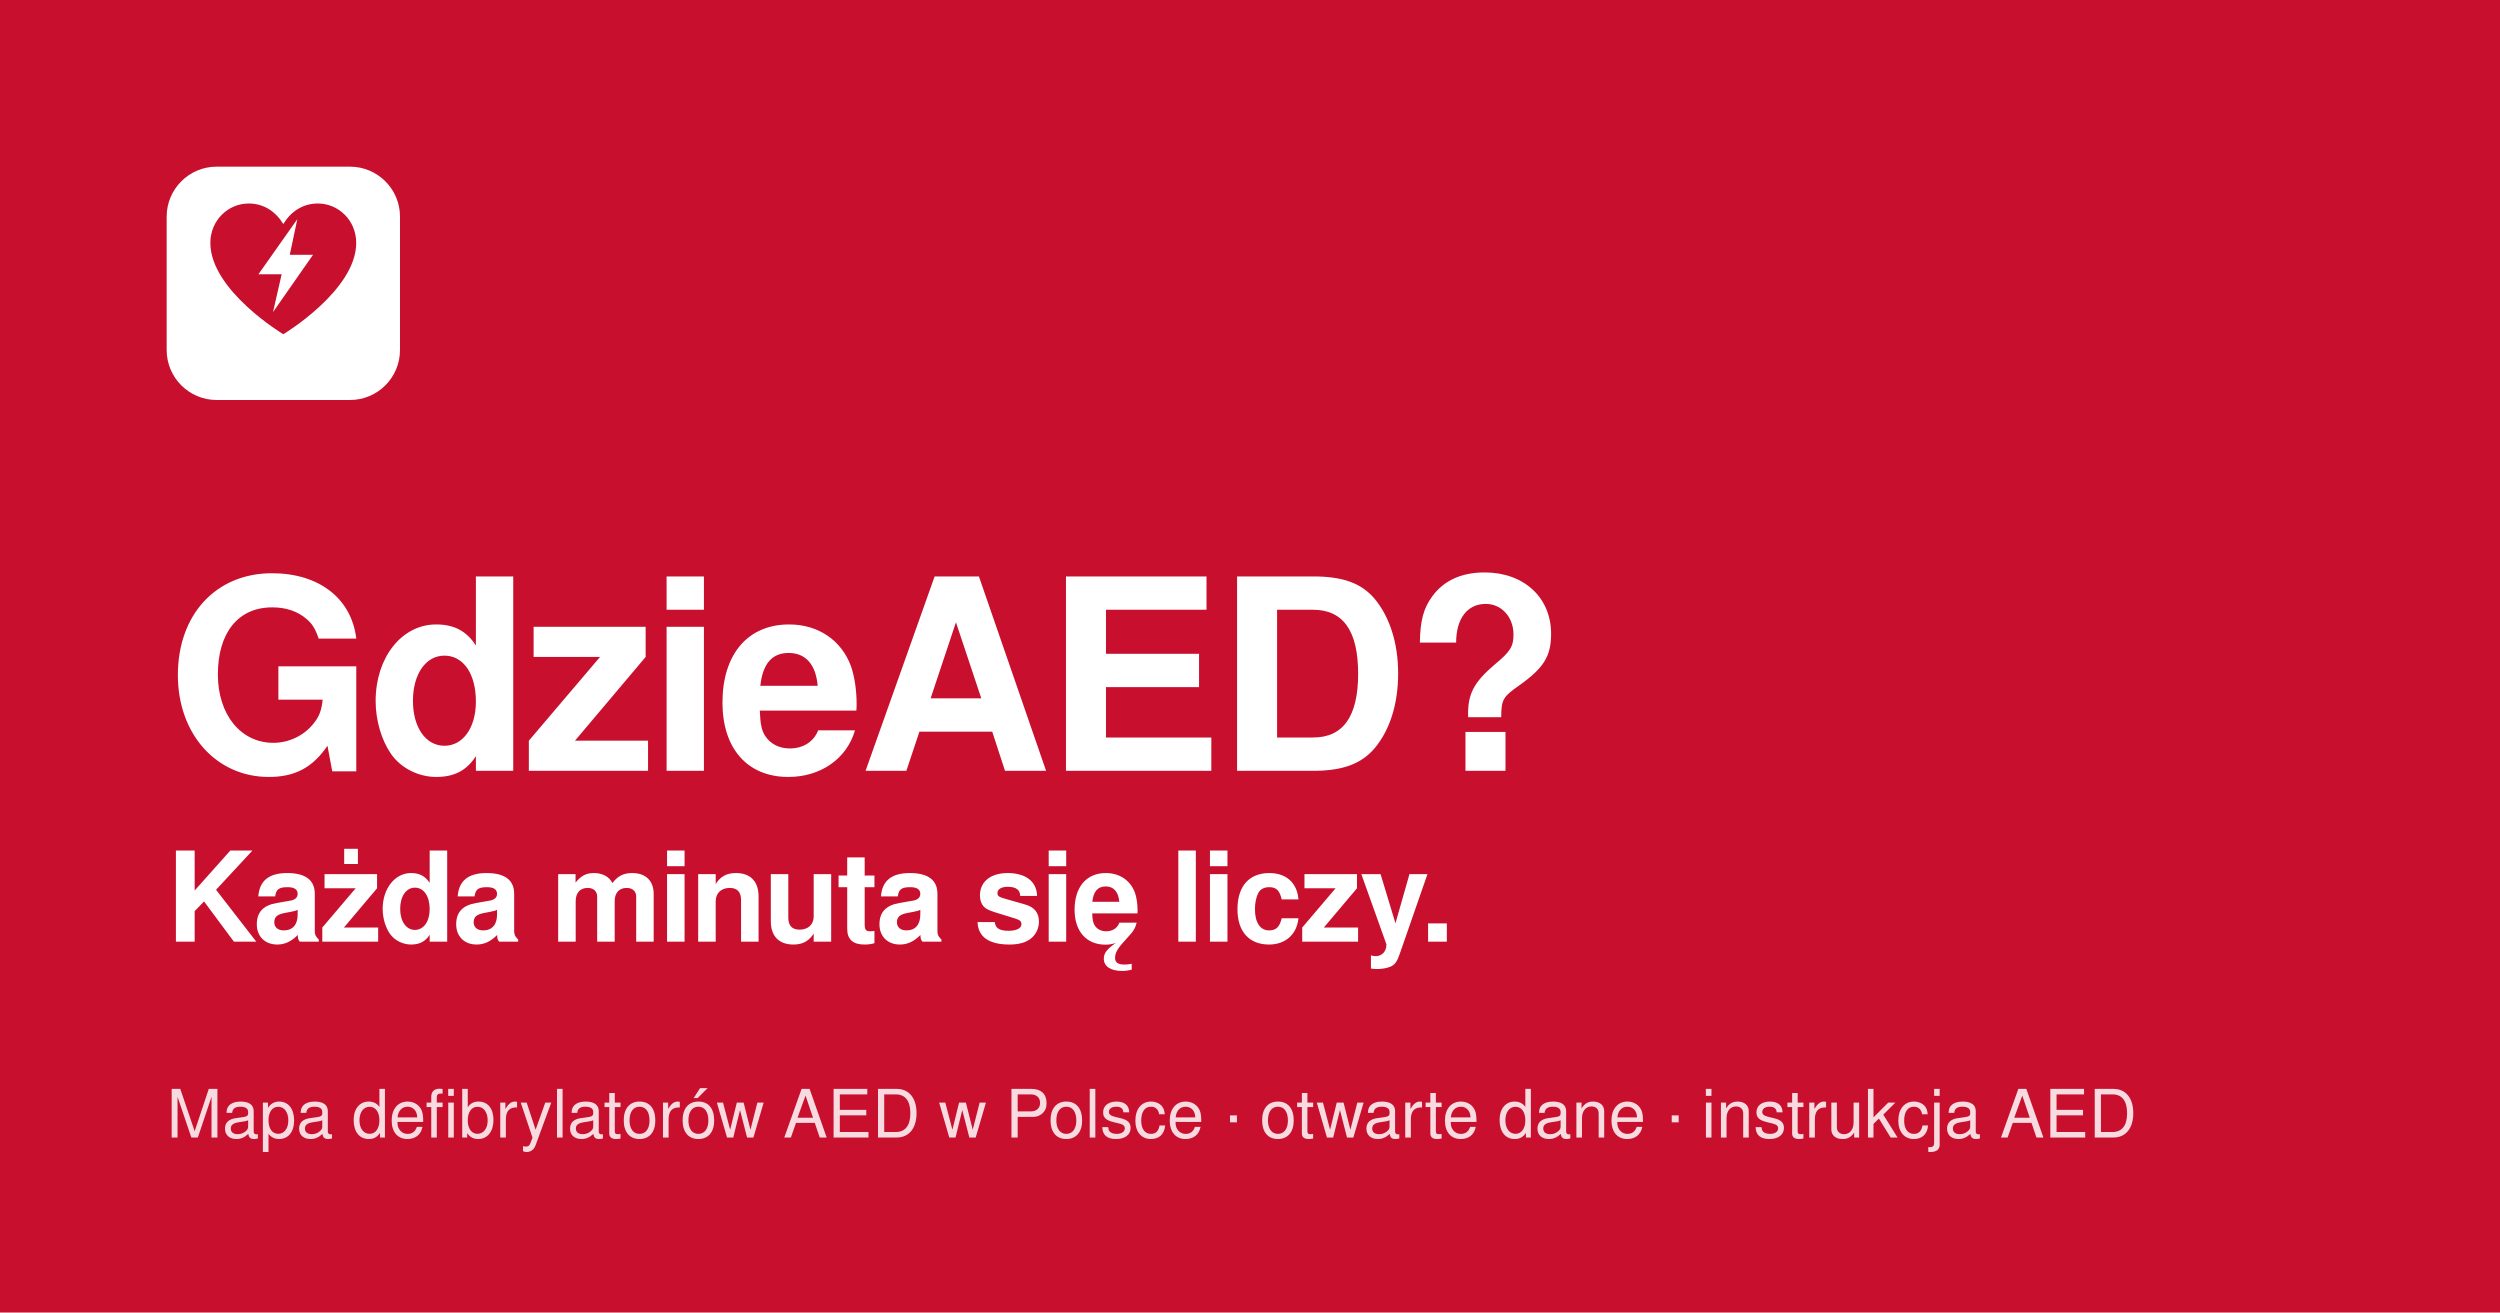
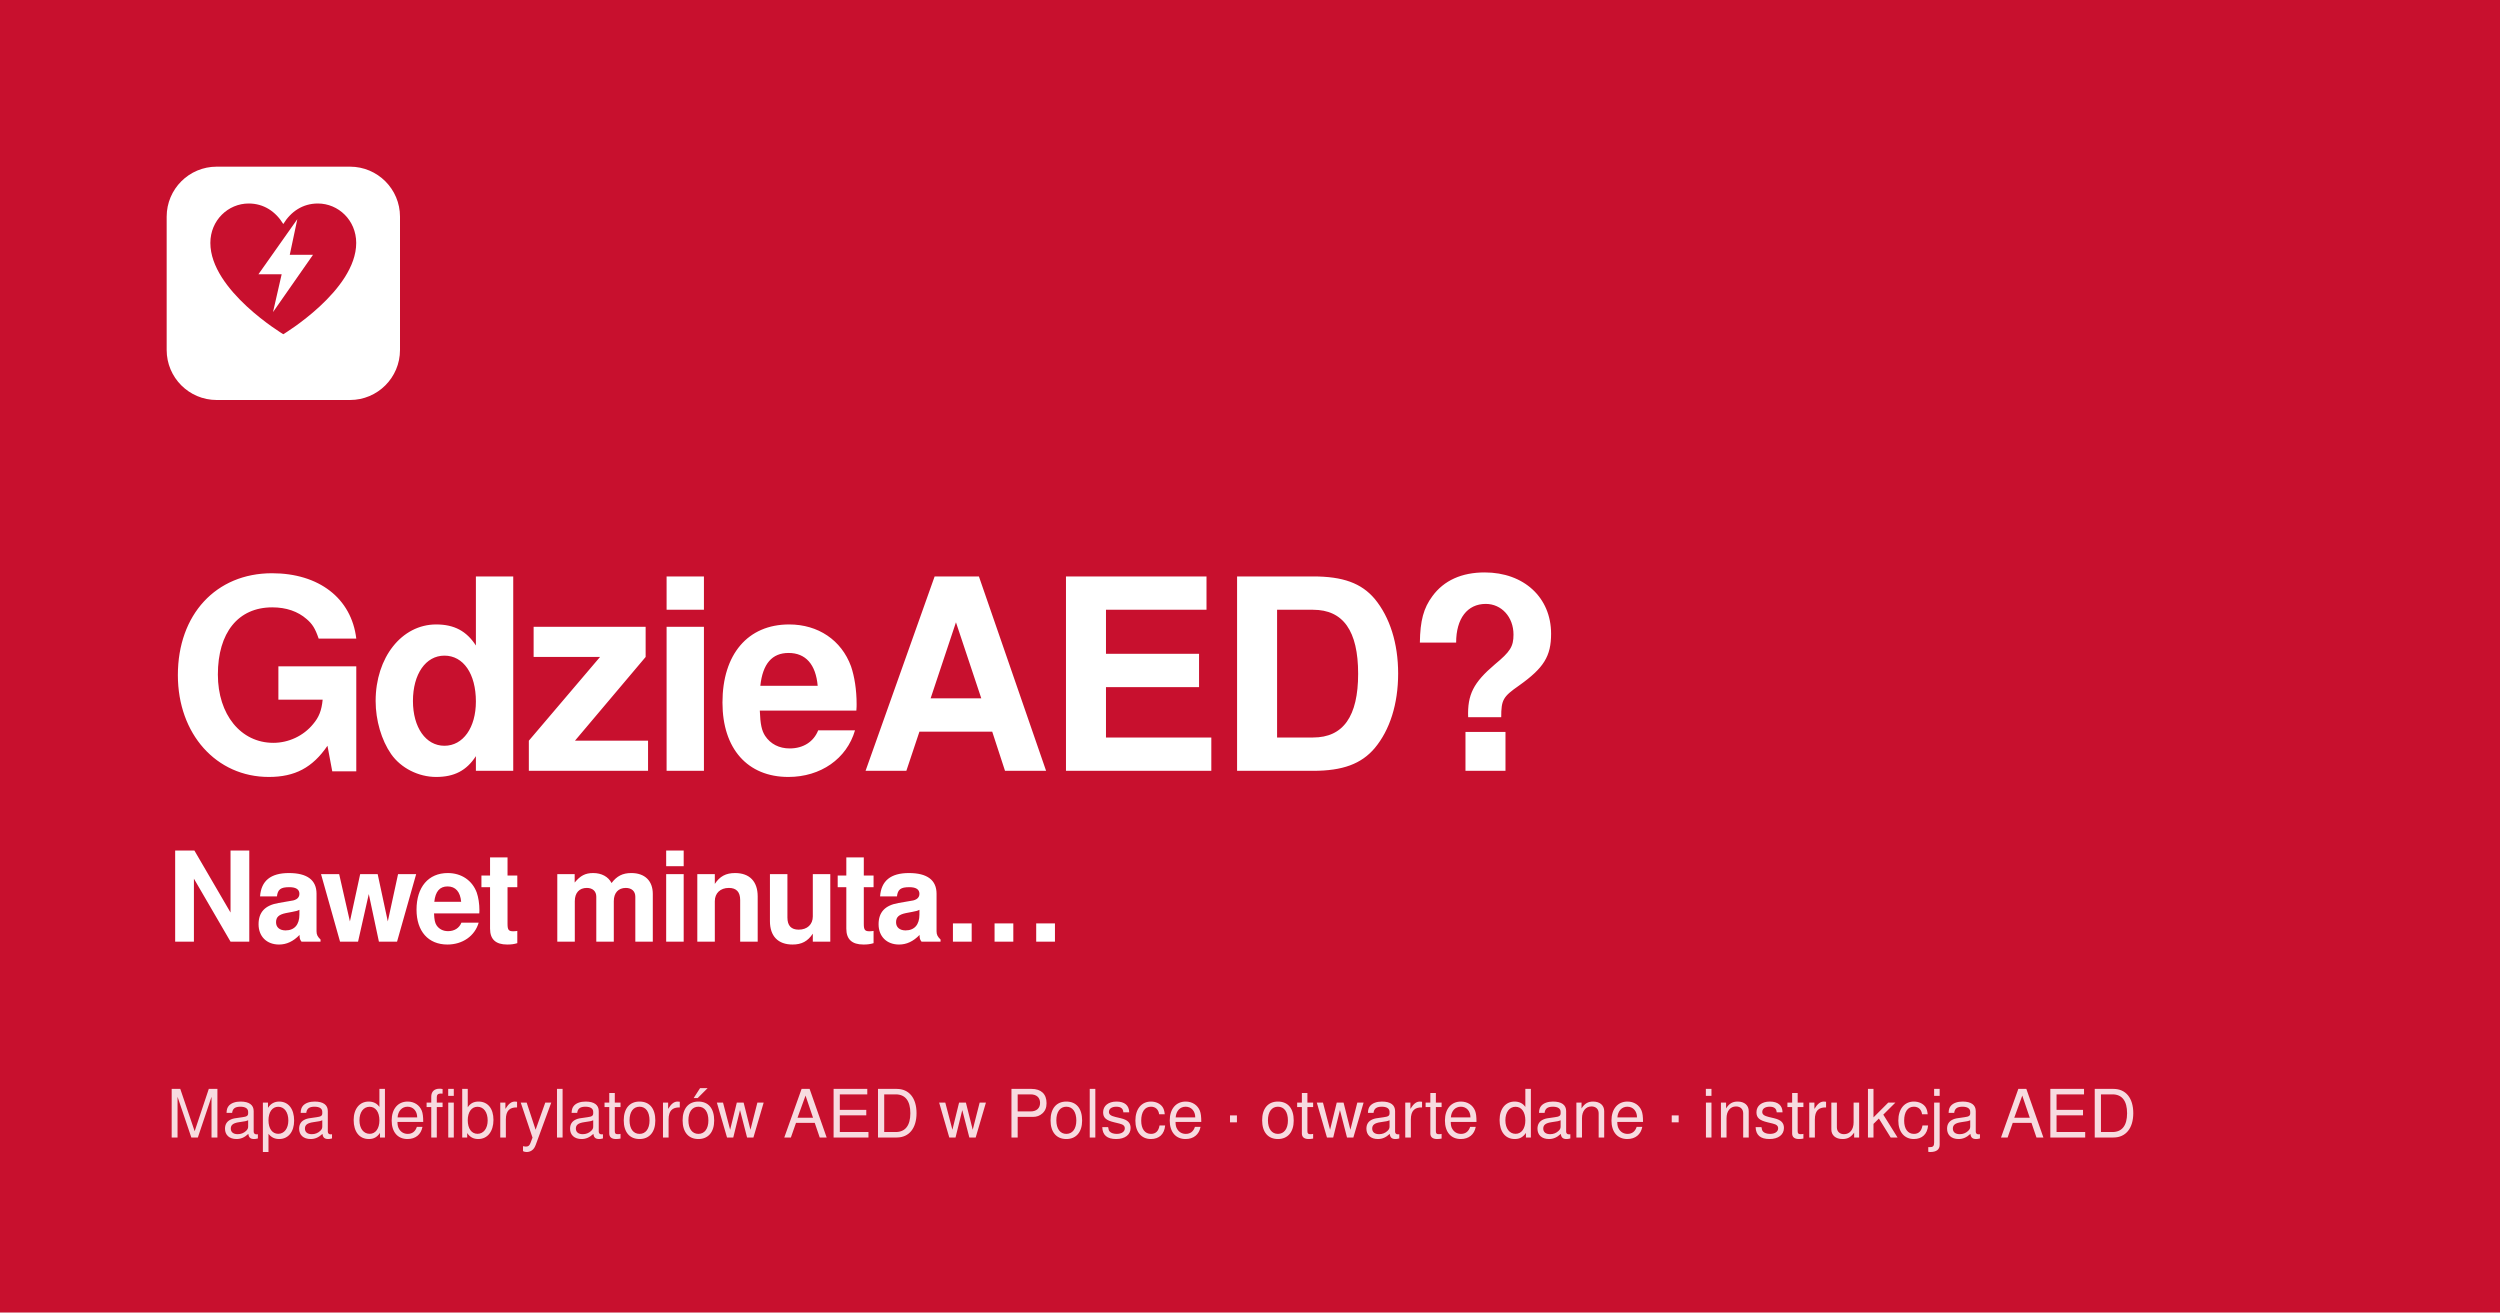
<svg xmlns="http://www.w3.org/2000/svg" width="1200" height="630" viewBox="0 0 1200 630">
  <rect width="1200" height="630" fill="#C8102E" />
  <g transform="translate(80 80)">
    <rect width="112" height="112" rx="24" fill="#FFFFFF" />
    <g transform="translate(-27 -19.4) scale(2.593)">
      <path fill="#C8102E" d="M32 38.5S18.5 30.4 18.5 21.6c0-4.2 3.3-7.3 7.1-7.3 2.8 0 5 1.5 6.4 3.8 1.4-2.3 3.6-3.8 6.4-3.8 3.8 0 7.1 3.1 7.1 7.3 0 8.8-13.5 16.9-13.5 16.9z" />
      <path fill="#FFFFFF" d="M34.6 17.2 27.4 27.4h4.3l-1.6 7 7.4-10.6h-4.3l1.4-6.6z" />
    </g>
  </g>
  <text x="80" y="370" font-family="Helvetica Neue, Helvetica, Arial, sans-serif" font-size="128" font-weight="800" letter-spacing="-3" fill="#FFFFFF">GdzieAED?</text>
-   <text x="80" y="452" font-family="Helvetica Neue, Helvetica, Arial, sans-serif" font-size="60" font-weight="700" letter-spacing="-1.5" fill="#FFFFFF">Każda minuta się liczy.</text>
+   <text x="80" y="452" font-family="Helvetica Neue, Helvetica, Arial, sans-serif" font-size="60" font-weight="700" letter-spacing="-1.5" fill="#FFFFFF">Nawet minuta…</text>
  <text x="80" y="546" font-family="Helvetica Neue, Helvetica, Arial, sans-serif" font-size="32" font-weight="500" fill="#FFFFFF" fill-opacity="0.85">Mapa defibrylatorów AED w Polsce · otwarte dane · instrukcja AED</text>
</svg>
